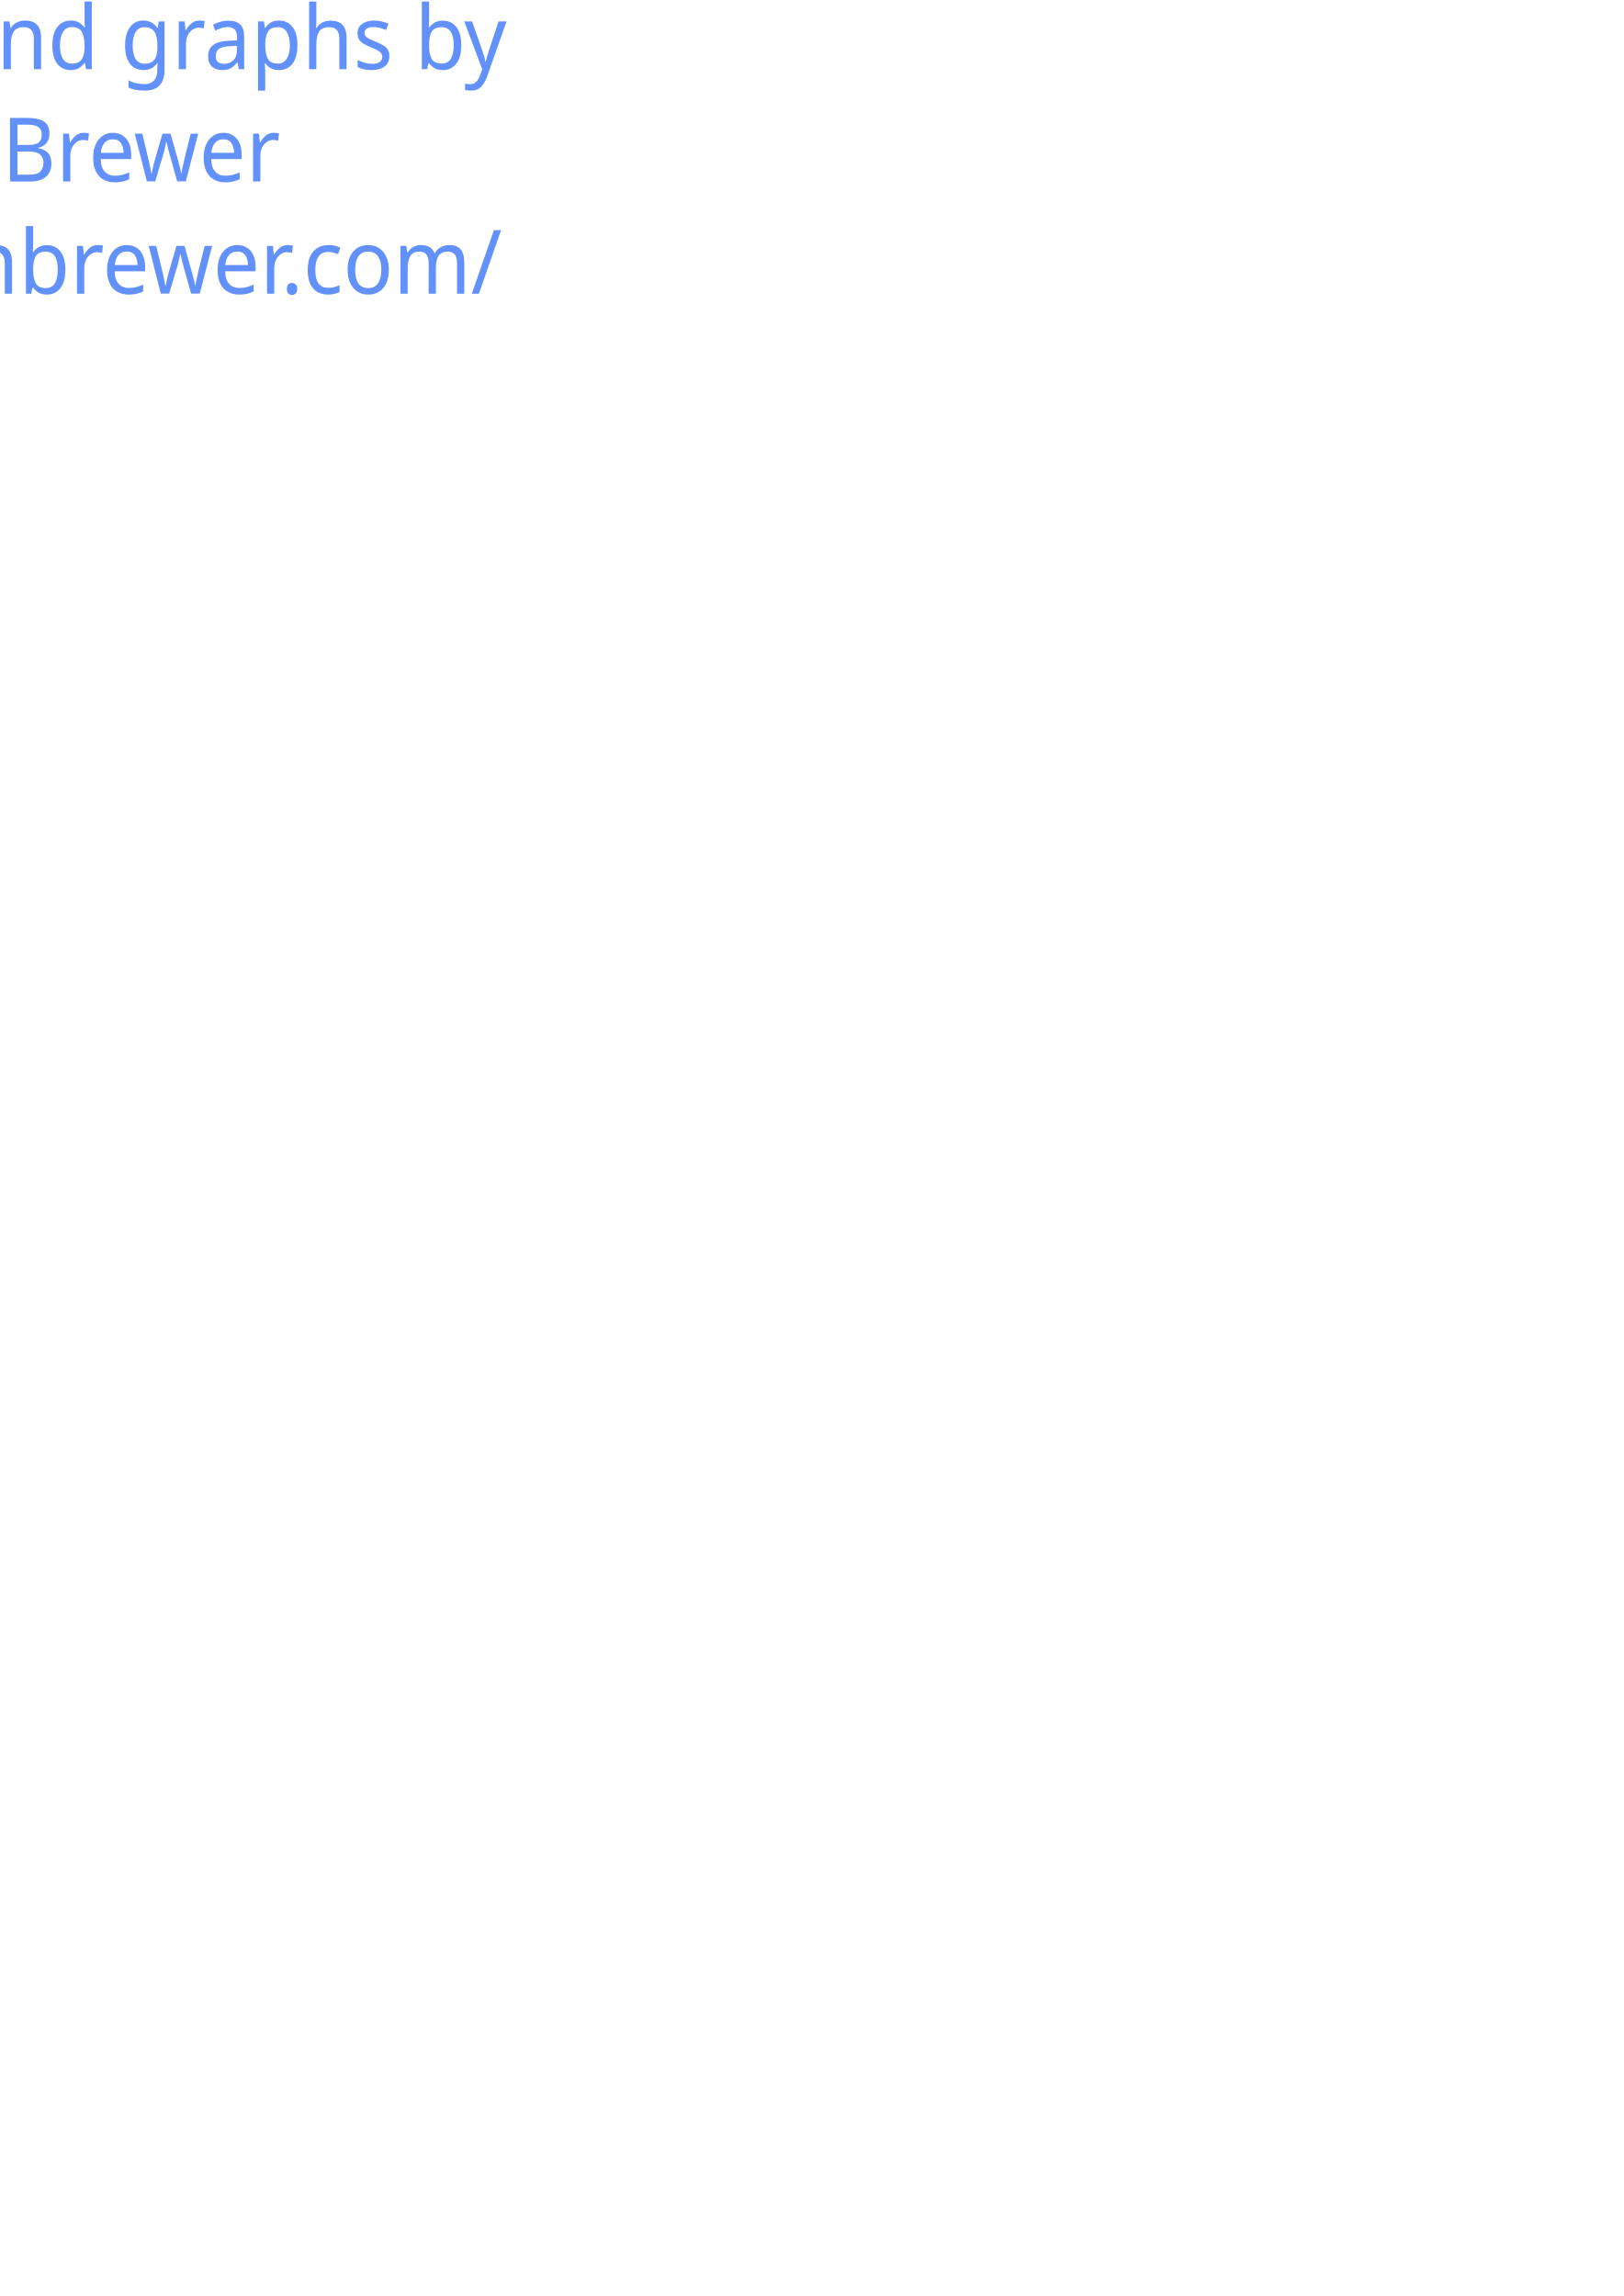
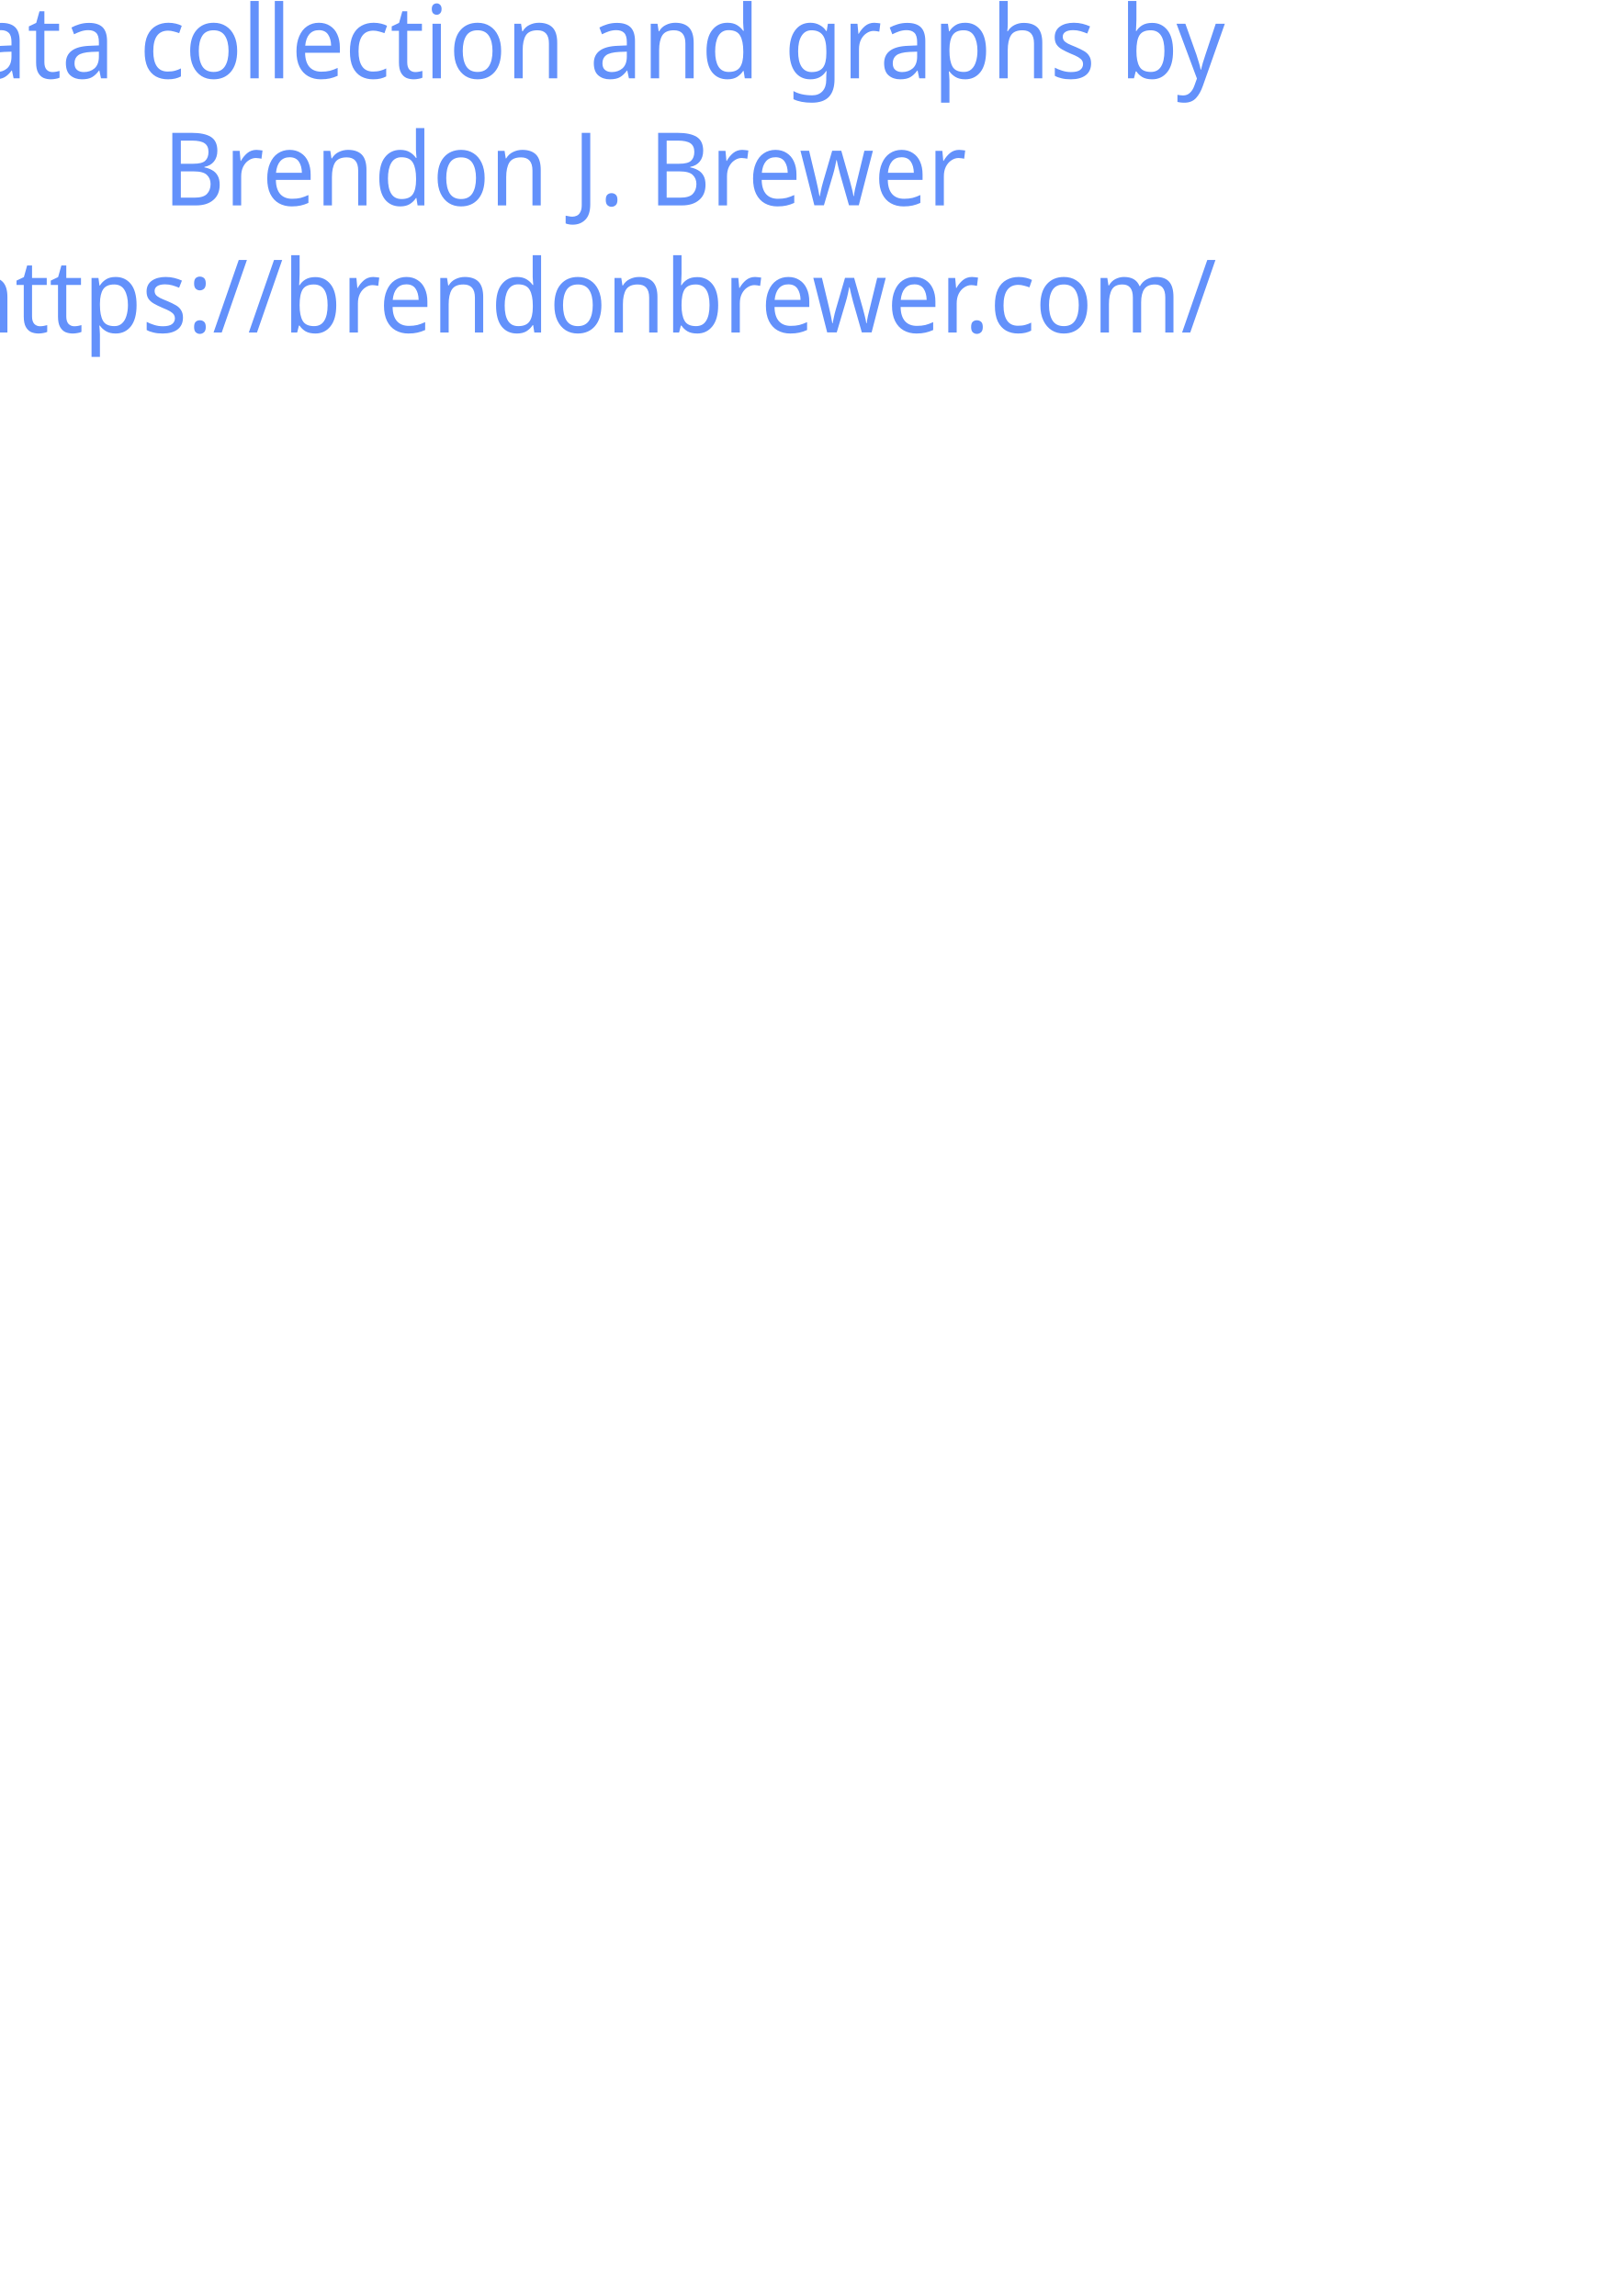
<svg xmlns="http://www.w3.org/2000/svg" width="210mm" height="297mm" viewBox="0 0 210 297" version="1.1" id="svg8">
  <defs id="defs2" />
  <g id="layer1">
-     <text xml:space="preserve" style="font-style:normal;font-weight:normal;font-size:11.128px;line-height:1.25;font-family:sans-serif;letter-spacing:0px;word-spacing:0px;fill:#6391fb;fill-opacity:1;stroke:none;stroke-width:0.278" x="66.608" y="8.646" id="text3796" transform="scale(0.9655693,1.035659)">
-       <tspan id="tspan3794" x="0.52" y="8.646" style="font-style:normal;font-variant:normal;font-weight:normal;font-stretch:normal;font-family:Carlito;-inkscape-font-specification:Carlito;fill:#6391fb;fill-opacity:1;stroke-width:0.278;text-anchor:middle;text-align:center">Data collection and graphs by</tspan>
-       <tspan x="0.52" y="22.664" style="font-style:normal;font-variant:normal;font-weight:normal;font-stretch:normal;font-family:Carlito;-inkscape-font-specification:Carlito;fill:#6391fb;fill-opacity:1;stroke-width:0.278;text-anchor:middle;text-align:center" id="tspan815">Brendon J. Brewer</tspan>
-       <tspan x="0.52" y="36.683" style="font-style:normal;font-variant:normal;font-weight:normal;font-stretch:normal;font-family:Carlito;-inkscape-font-specification:Carlito;fill:#6391fb;fill-opacity:1;stroke-width:0.278;text-anchor:middle;text-align:center" id="tspan814">https://brendonbrewer.com/</tspan>
+     <text xml:space="preserve" style="font-style:normal;font-weight:normal;font-size:11.128px;line-height:1.25;font-family:sans-serif;letter-spacing:0px;word-spacing:0px;fill:#6391fb;fill-opacity:1;stroke:none;stroke-width:0.278" x="85.785" y="9.781" id="text3796" transform="scale(0.9655693,1.035659)">
+       <tspan id="tspan3794" x="85.785" y="9.781" style="font-style:normal;font-variant:normal;font-weight:normal;font-stretch:normal;font-size:12.7px;font-family:Utopia;-inkscape-font-specification:Utopia;text-align:center;text-anchor:middle;fill:#6391fb;fill-opacity:1;stroke-width:0.278">Data collection and graphs by</tspan>
+       <tspan x="85.785" y="25.656" style="font-style:normal;font-variant:normal;font-weight:normal;font-stretch:normal;font-size:12.7px;font-family:Utopia;-inkscape-font-specification:Utopia;text-align:center;text-anchor:middle;fill:#6391fb;fill-opacity:1;stroke-width:0.278" id="tspan815">Brendon J. Brewer</tspan>
+       <tspan x="85.785" y="41.531" style="font-style:normal;font-variant:normal;font-weight:normal;font-stretch:normal;font-size:12.7px;font-family:Utopia;-inkscape-font-specification:Utopia;text-align:center;text-anchor:middle;fill:#6391fb;fill-opacity:1;stroke-width:0.278" id="tspan814">https://brendonbrewer.com/</tspan>
    </text>
  </g>
</svg>
